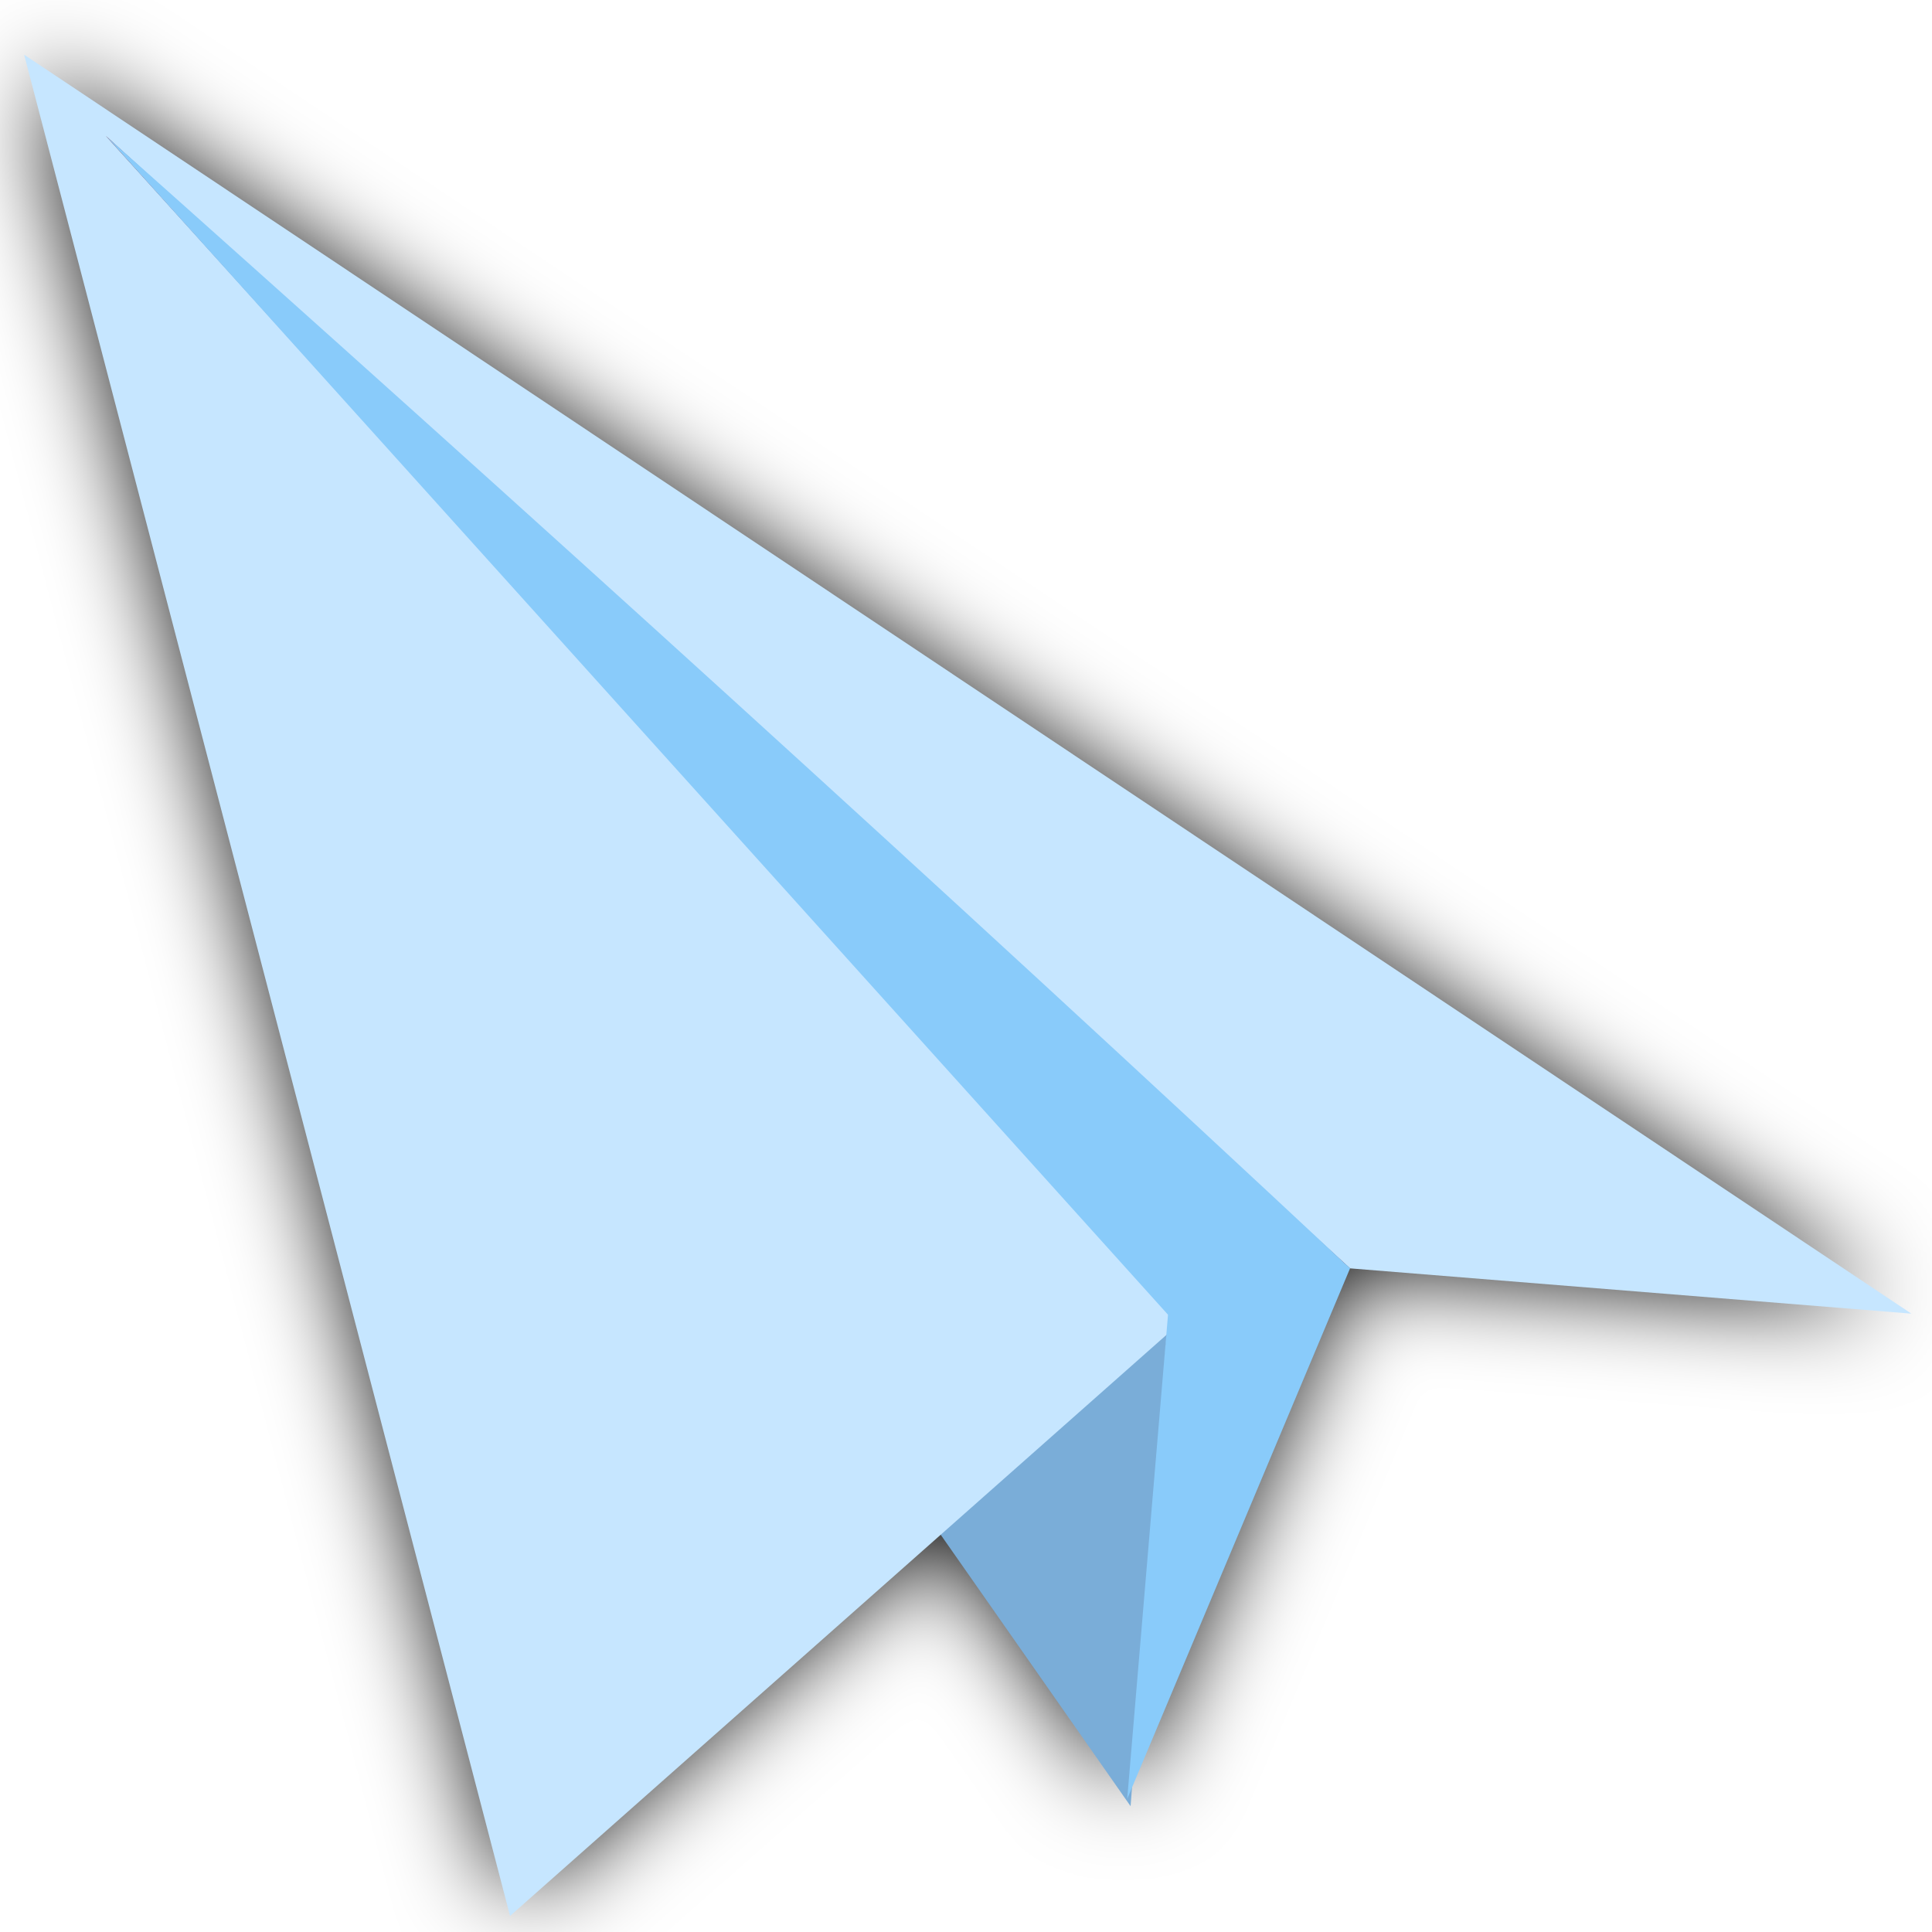
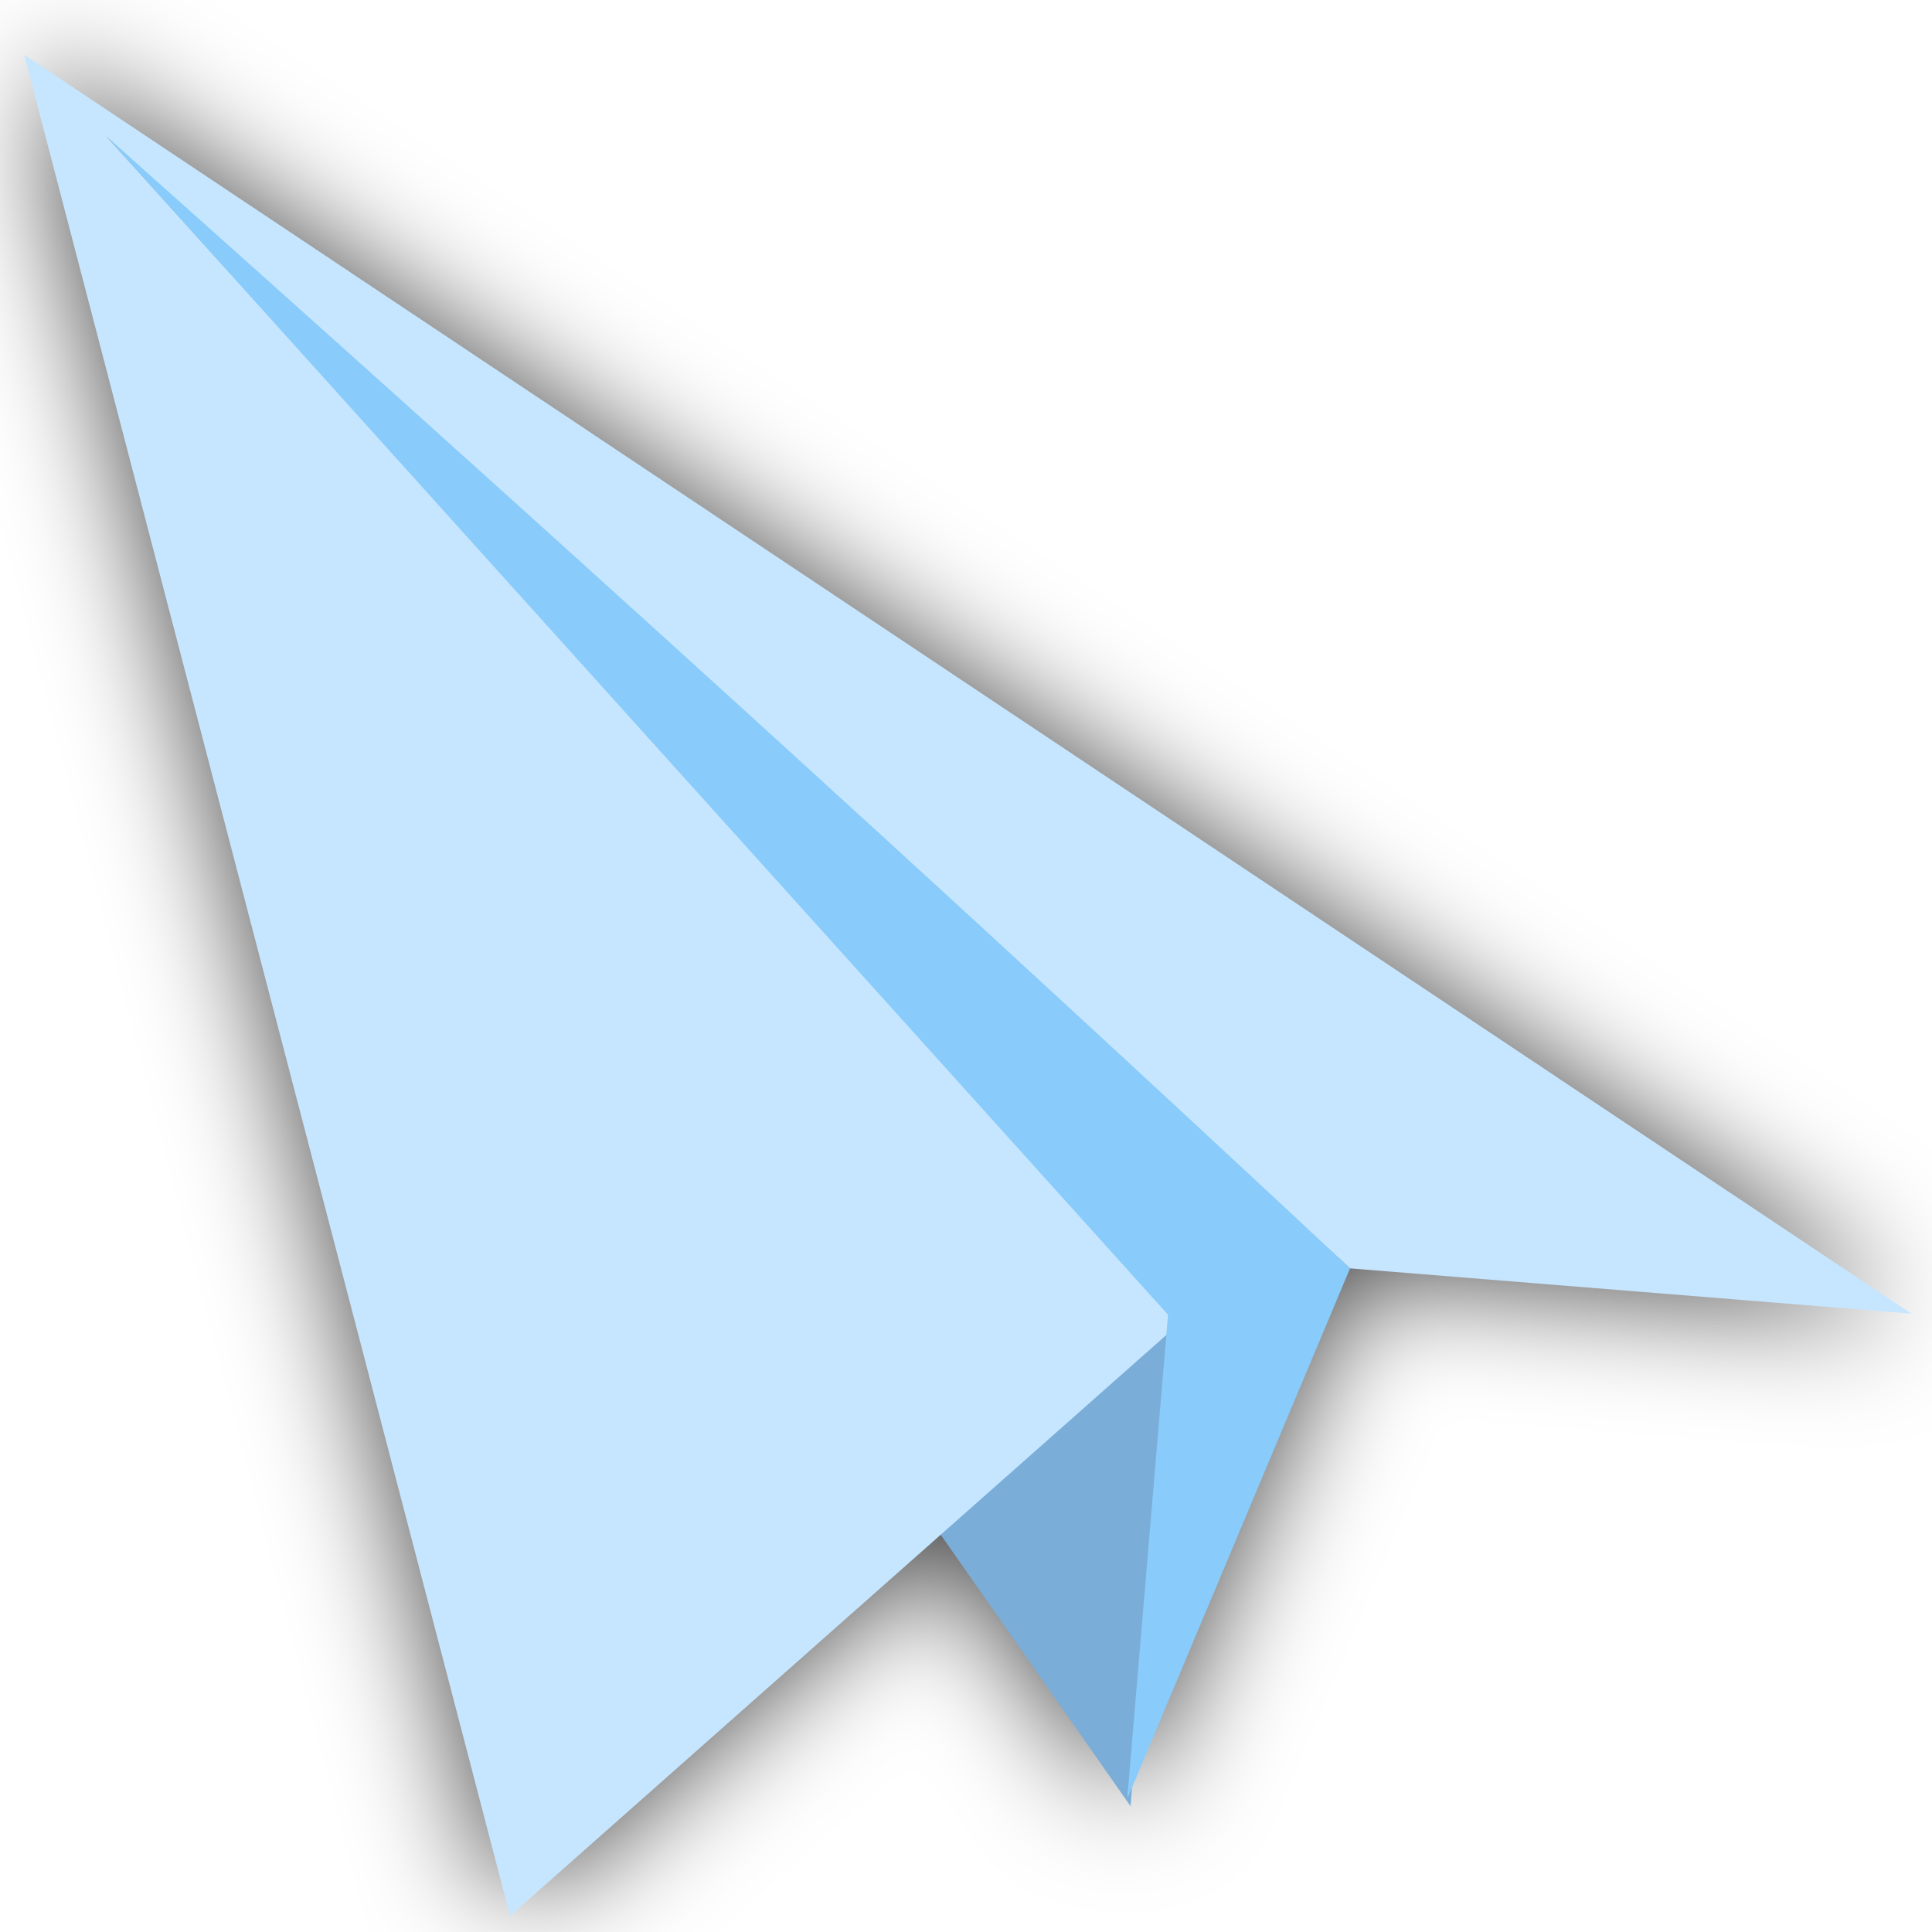
<svg xmlns="http://www.w3.org/2000/svg" xmlns:ns1="http://www.openswatchbook.org/uri/2009/osb" width="16" height="16" viewBox="0 0 16 16" id="svg3394" version="1.1">
  <defs id="defs3396">
    <linearGradient id="linearGradient7097" ns1:paint="solid">
      <stop style="stop-color:#000000;stop-opacity:1;" offset="0" id="stop7099" />
    </linearGradient>
-     <filter style="color-interpolation-filters:sRGB" id="filter5126">
-       <feFlood flood-opacity="1" flood-color="rgb(0,0,0)" result="flood" id="feFlood5128" />
-       <feComposite in="flood" in2="SourceGraphic" operator="in" result="composite1" id="feComposite5130" />
-       <feGaussianBlur in="composite1" stdDeviation="0.2" result="blur" id="feGaussianBlur5132" />
-       <feOffset dx="1.91513e-015" dy="1.91513e-015" result="offset" id="feOffset5134" />
-       <feComposite in="SourceGraphic" in2="offset" operator="over" result="composite2" id="feComposite5136" />
-     </filter>
-     <filter style="color-interpolation-filters:sRGB" id="filter4272">
-       <feFlood flood-opacity="1" flood-color="rgb(0,0,0)" result="flood" id="feFlood4274" />
-       <feComposite in="flood" in2="SourceGraphic" operator="in" result="composite1" id="feComposite4276" />
-       <feGaussianBlur in="composite1" stdDeviation="0.6" result="blur" id="feGaussianBlur4278" />
-       <feOffset dx="1.91513e-015" dy="1.91513e-015" result="offset" id="feOffset4280" />
-       <feComposite in="SourceGraphic" in2="offset" operator="over" result="composite2" id="feComposite4282" />
-     </filter>
-     <filter style="color-interpolation-filters:sRGB" id="filter4536">
-       <feFlood flood-opacity="0.71" flood-color="rgb(0,0,0)" result="flood" id="feFlood4538" />
-       <feComposite in="flood" in2="SourceGraphic" operator="in" result="composite1" id="feComposite4540" />
-       <feGaussianBlur in="composite1" stdDeviation="0.6" result="blur" id="feGaussianBlur4542" />
-       <feOffset dx="1.91513e-015" dy="1.91513e-015" result="offset" id="feOffset4544" />
-       <feComposite in="SourceGraphic" in2="offset" operator="over" result="composite2" id="feComposite4546" />
-     </filter>
-     <filter style="color-interpolation-filters:sRGB" id="filter4572">
-       <feFlood flood-opacity="0.525" flood-color="rgb(0,0,0)" result="flood" id="feFlood4574" />
-       <feComposite in="flood" in2="SourceGraphic" operator="in" result="composite1" id="feComposite4576" />
-       <feGaussianBlur in="composite1" stdDeviation="0.6" result="blur" id="feGaussianBlur4578" />
-       <feOffset dx="1.91513e-015" dy="1.91513e-015" result="offset" id="feOffset4580" />
-       <feComposite in="SourceGraphic" in2="offset" operator="over" result="composite2" id="feComposite4582" />
-     </filter>
-     <filter style="color-interpolation-filters:sRGB" id="filter4620">
-       <feFlood flood-opacity="0.443" flood-color="rgb(0,0,0)" result="flood" id="feFlood4622" />
-       <feComposite in="flood" in2="SourceGraphic" operator="in" result="composite1" id="feComposite4624" />
-       <feGaussianBlur in="composite1" stdDeviation="0.5" result="blur" id="feGaussianBlur4626" />
-       <feOffset dx="1.91513e-015" dy="1.91513e-015" result="offset" id="feOffset4628" />
-       <feComposite in="SourceGraphic" in2="offset" operator="over" result="composite2" id="feComposite4630" />
-     </filter>
-     <filter style="color-interpolation-filters:sRGB" id="filter4243">
-       <feFlood flood-opacity="0.824" flood-color="rgb(0,0,0)" result="flood" id="feFlood4245" />
-       <feComposite in="flood" in2="SourceGraphic" operator="in" result="composite1" id="feComposite4247" />
-       <feGaussianBlur in="composite1" stdDeviation="0.7" result="blur" id="feGaussianBlur4249" />
-       <feOffset dx="1.91513e-015" dy="1.91513e-015" result="offset" id="feOffset4251" />
-       <feComposite in="SourceGraphic" in2="offset" operator="over" result="composite2" id="feComposite4253" />
-     </filter>
-     <filter style="color-interpolation-filters:sRGB;" id="filter4191">
-       <feFlood flood-opacity="0.824" flood-color="rgb(0,0,0)" result="flood" id="feFlood4193" />
-       <feComposite in="flood" in2="SourceGraphic" operator="in" result="composite1" id="feComposite4195" />
-       <feGaussianBlur in="composite1" stdDeviation="0.7" result="blur" id="feGaussianBlur4197" />
-       <feOffset dx="1.91513e-015" dy="1.91513e-015" result="offset" id="feOffset4199" />
-       <feComposite in="SourceGraphic" in2="offset" operator="over" result="composite2" id="feComposite4201" />
-     </filter>
-     <filter style="color-interpolation-filters:sRGB;" id="filter4256">
-       <feFlood flood-opacity="1" flood-color="rgb(0,0,0)" result="flood" id="feFlood4258" />
-       <feComposite in="flood" in2="SourceGraphic" operator="in" result="composite1" id="feComposite4260" />
-       <feGaussianBlur in="composite1" stdDeviation="1.2" result="blur" id="feGaussianBlur4262" />
-       <feOffset dx="1.91513e-015" dy="1.91513e-015" result="offset" id="feOffset4264" />
-       <feComposite in="SourceGraphic" in2="offset" operator="over" result="composite2" id="feComposite4266" />
+     <filter style="color-interpolation-filters:sRGB;" id="filter4206">
+       <feFlood flood-opacity="0.75" flood-color="rgb(0,0,0)" result="flood" id="feFlood4208" />
+       <feComposite in="flood" in2="SourceGraphic" operator="in" result="composite1" id="feComposite4210" />
+       <feGaussianBlur stdDeviation="0.5" result="blur" id="feGaussianBlur4212" />
+       <feComposite in="SourceGraphic" in2="blur" operator="over" result="composite2" id="feComposite4216" />
    </filter>
  </defs>
-   <g id="layer2" style="display:inline" transform="translate(5.111,-36.642)">
-     <path style="fill:#8c0000;fill-opacity:1;fill-rule:evenodd;stroke:none;stroke-width:1px;stroke-linecap:butt;stroke-linejoin:miter;stroke-opacity:1;filter:url(#filter4256)" d="M 0.646,1.201 12.593,46.777 l 10.662,-9.369 4.581,6.538 5.441,-13.017 13.419,1.01 z" id="path5088" transform="matrix(0.3335892,0,0,0.3335892,-5.069582,36.78885)" />
-   </g>
  <g id="layer1" transform="translate(5.111,-1041.002)" style="display:inline">
-     <path style="fill:#7aadd8;fill-opacity:1;fill-rule:evenodd;stroke:none;stroke-width:0;stroke-linecap:butt;stroke-linejoin:round;stroke-miterlimit:4;stroke-dasharray:none;stroke-opacity:1" d="m 4.252,1055.96 -1.59,-2.273 1.907,-1.858 z" id="path8977" />
-     <path style="fill:#c6e6ff;fill-opacity:1;fill-rule:evenodd;stroke:none;stroke-width:0;stroke-linecap:butt;stroke-linejoin:round;stroke-miterlimit:4;stroke-dasharray:none;stroke-opacity:1" d="m -4.911,1041.455 15.629,10.426 -4.648,-0.375 -10.304,-9.378 8.896,9.829 -5.549,4.912" id="path8948" />
-     <path style="fill:#89cbfa;fill-opacity:1;fill-rule:evenodd;stroke:none;stroke-width:0;stroke-linecap:butt;stroke-linejoin:miter;stroke-miterlimit:4;stroke-dasharray:none;stroke-opacity:1" d="m 6.07,1051.505 -1.846,4.395 0.338,-4.01 -8.796,-9.762 c 3.469,3.089 6.91,6.207 10.304,9.378 z" id="path8990" />
+     <g id="g4189" style="filter:url(#filter4206)">
+       <path id="path8977" d="m 4.252,1055.96 -1.59,-2.273 1.907,-1.858 z" style="fill:#7aadd8;fill-opacity:1;fill-rule:evenodd;stroke:none;stroke-width:0;stroke-linecap:butt;stroke-linejoin:round;stroke-miterlimit:4;stroke-dasharray:none;stroke-opacity:1" />
+       <path id="path8948" d="m -4.911,1041.455 15.629,10.426 -4.648,-0.375 -10.304,-9.378 8.896,9.829 -5.549,4.912" style="fill:#c6e6ff;fill-opacity:1;fill-rule:evenodd;stroke:none;stroke-width:0;stroke-linecap:butt;stroke-linejoin:round;stroke-miterlimit:4;stroke-dasharray:none;stroke-opacity:1" />
+       <path id="path8990" d="m 6.07,1051.505 -1.846,4.395 0.338,-4.01 -8.796,-9.762 c 3.469,3.089 6.91,6.207 10.304,9.378 z" style="fill:#89cbfa;fill-opacity:1;fill-rule:evenodd;stroke:none;stroke-width:0;stroke-linecap:butt;stroke-linejoin:miter;stroke-miterlimit:4;stroke-dasharray:none;stroke-opacity:1" />
+     </g>
  </g>
</svg>
